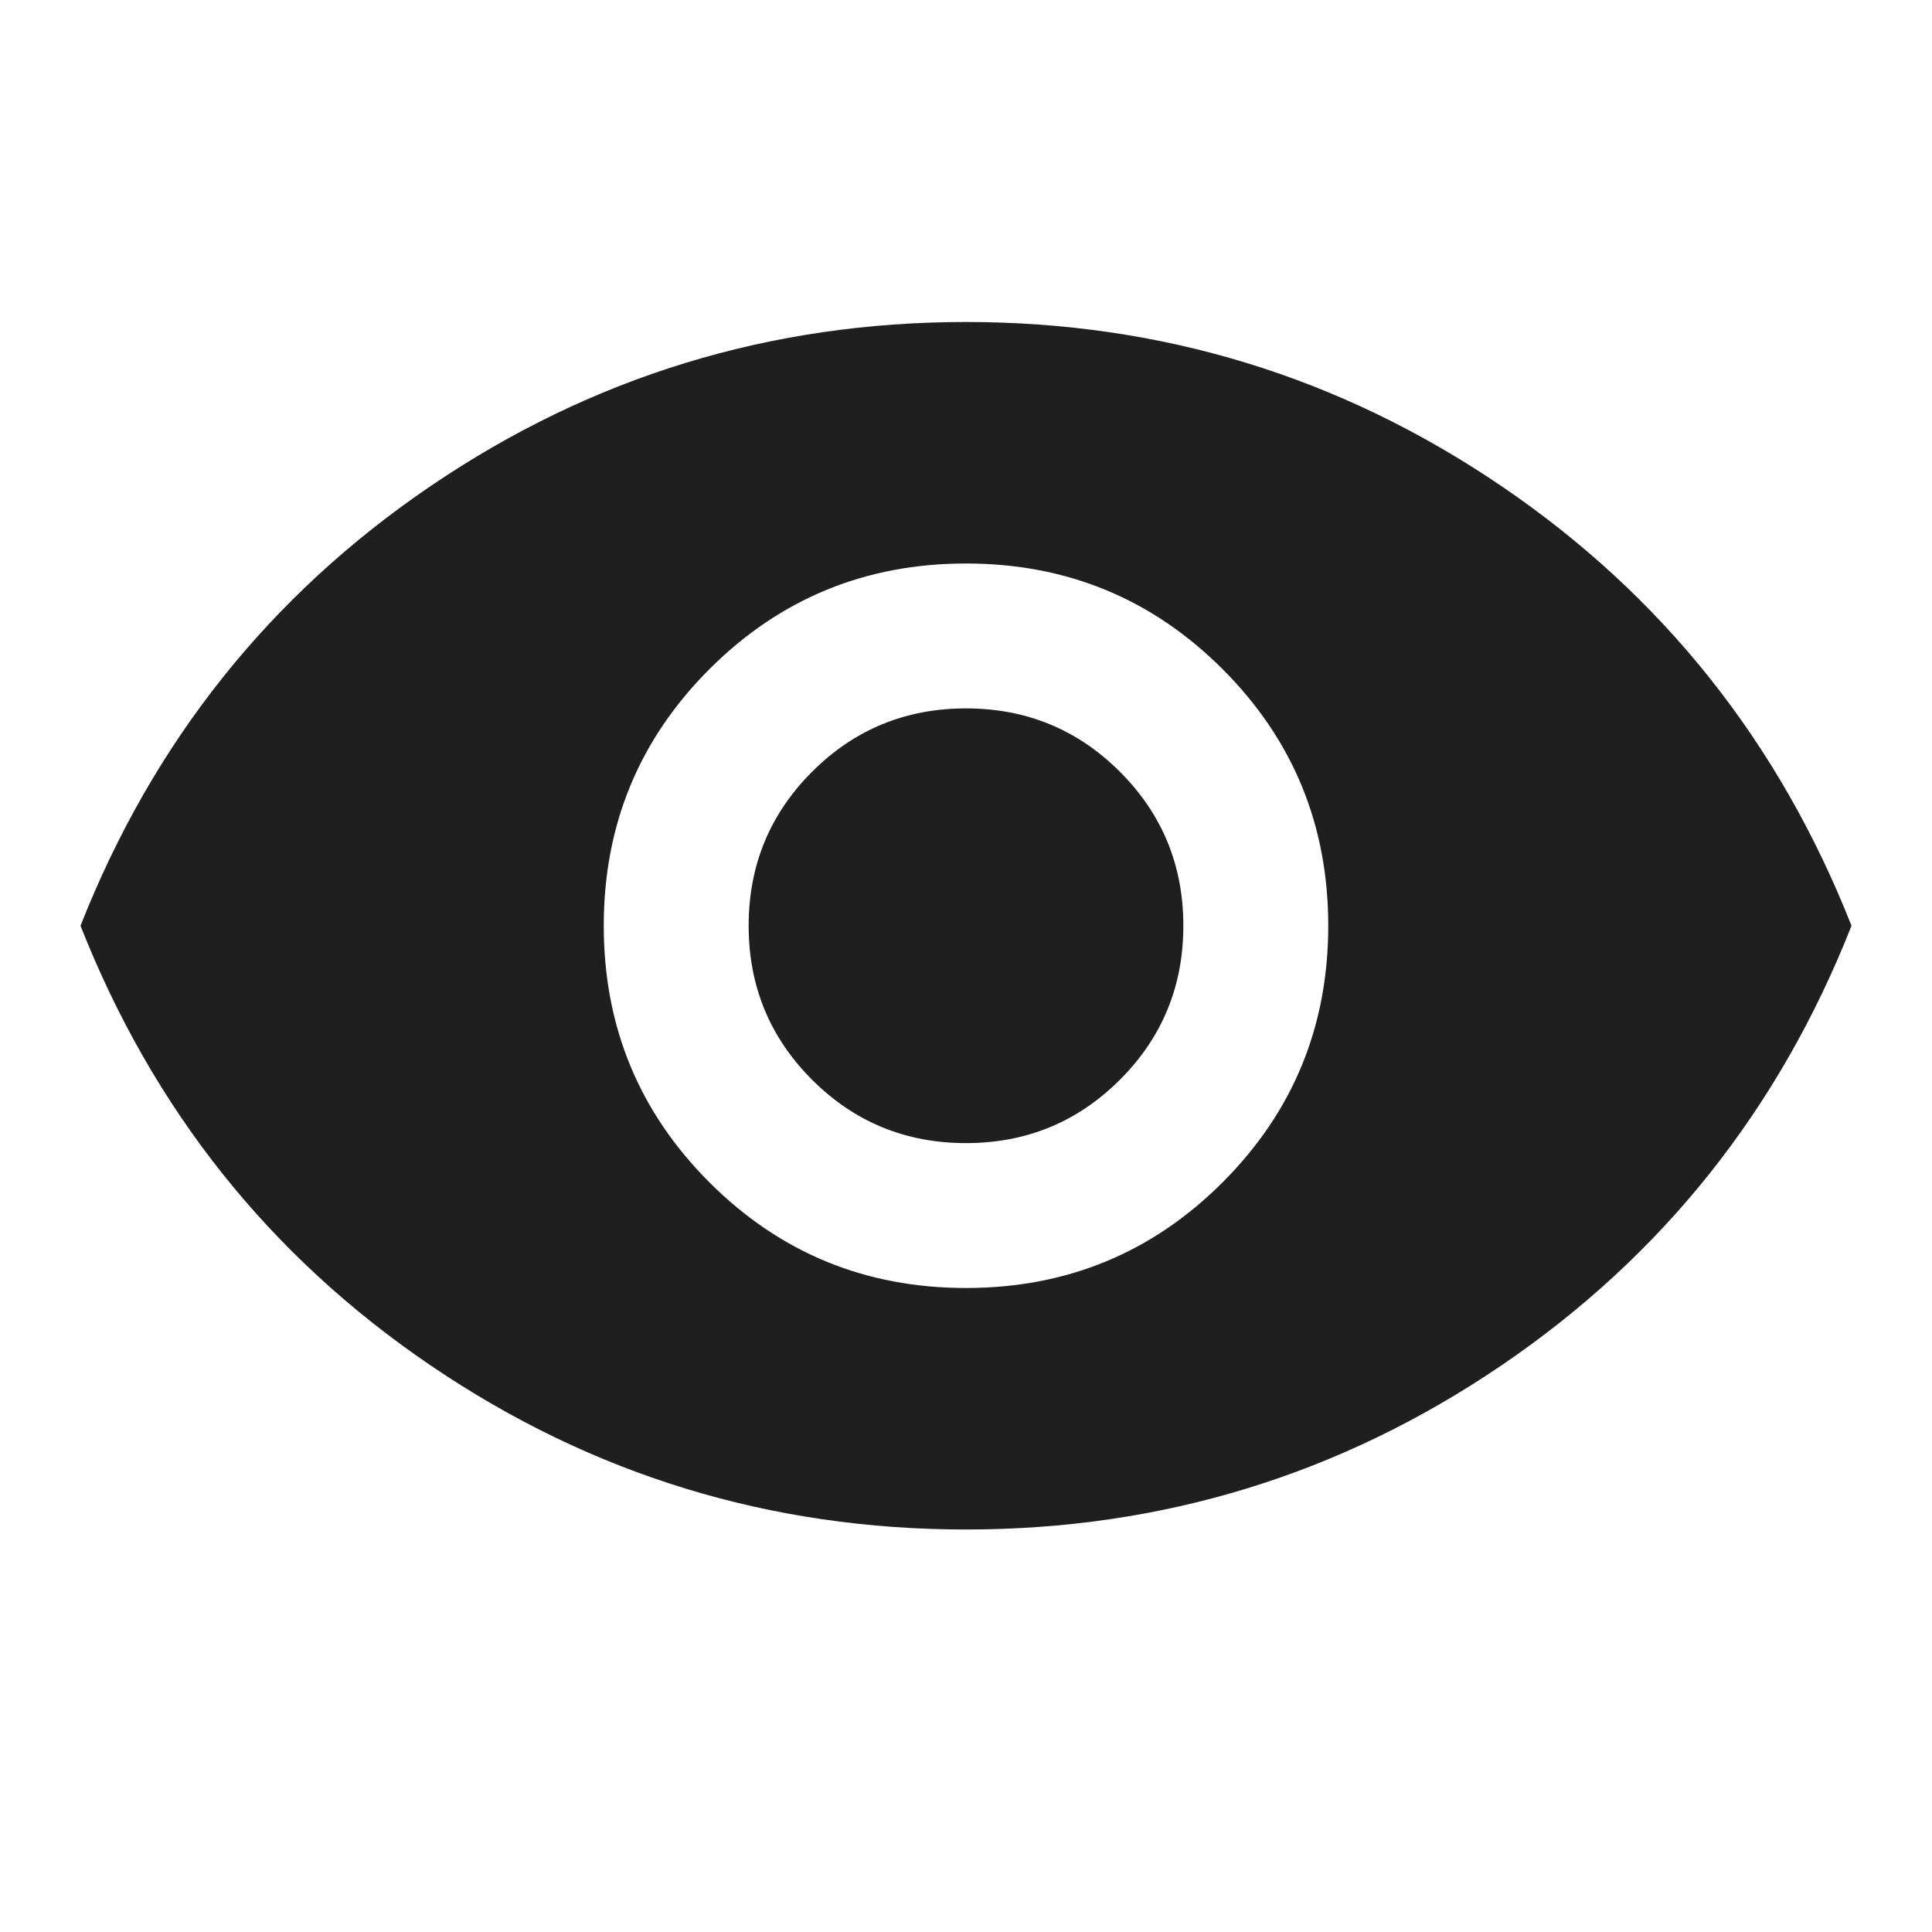
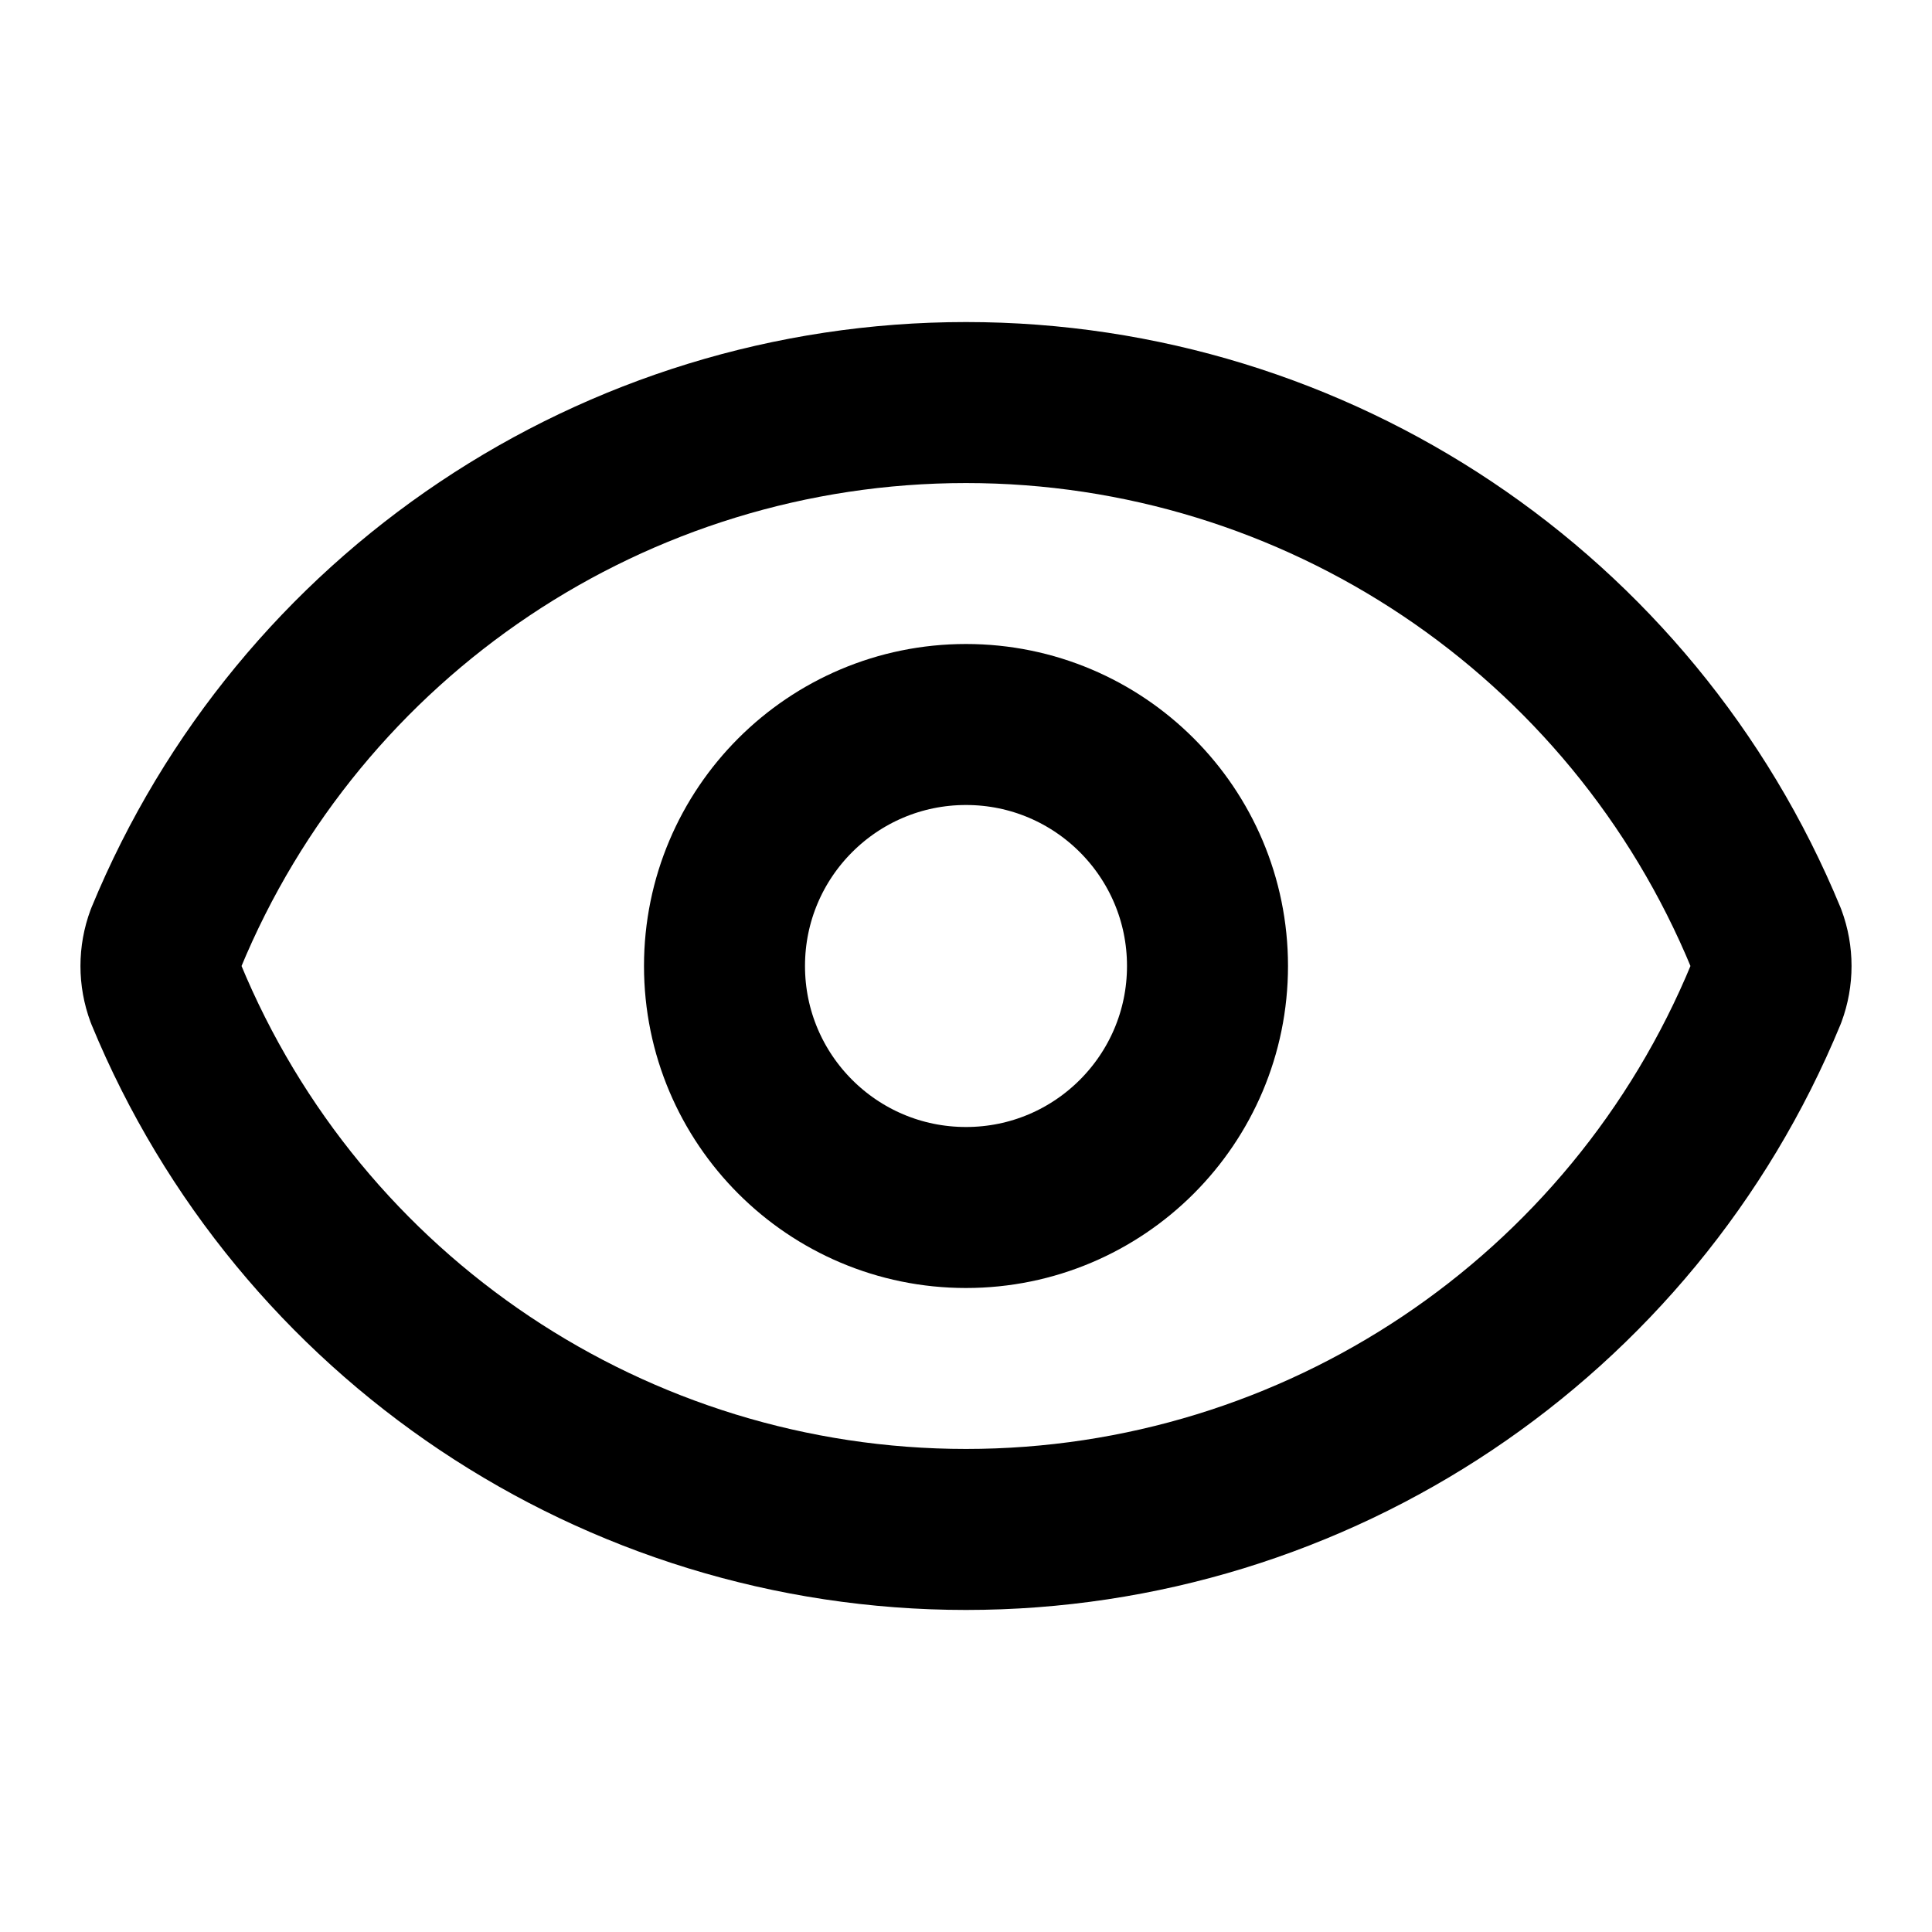
- <svg xmlns="http://www.w3.org/2000/svg" height="24px" viewBox="0 -960 960 960" width="24px" fill="#1f1f1f">
-   <path d="M480-320q75 0 127.5-52.5T660-500q0-75-52.5-127.5T480-680q-75 0-127.5 52.5T300-500q0 75 52.5 127.5T480-320Zm0-72q-45 0-76.5-31.5T372-500q0-45 31.5-76.5T480-608q45 0 76.5 31.5T588-500q0 45-31.5 76.5T480-392Zm0 192q-146 0-266-81.5T40-500q54-137 174-218.5T480-800q146 0 266 81.5T920-500q-54 137-174 218.5T480-200Z" />
+ <svg xmlns="http://www.w3.org/2000/svg" class="lucide lucide-eye" width="24" height="24" viewBox="0 0 24 24" fill="none" stroke="currentColor" stroke-width="2" stroke-linecap="round" stroke-linejoin="round">
+   <path d="M2.062 12.348a1 1 0 0 1 0-.696 10.75 10.75 0 0 1 19.876 0 1 1 0 0 1 0 .696 10.75 10.75 0 0 1-19.876 0" />
+   <circle cx="12" cy="12" r="3" />
</svg>
